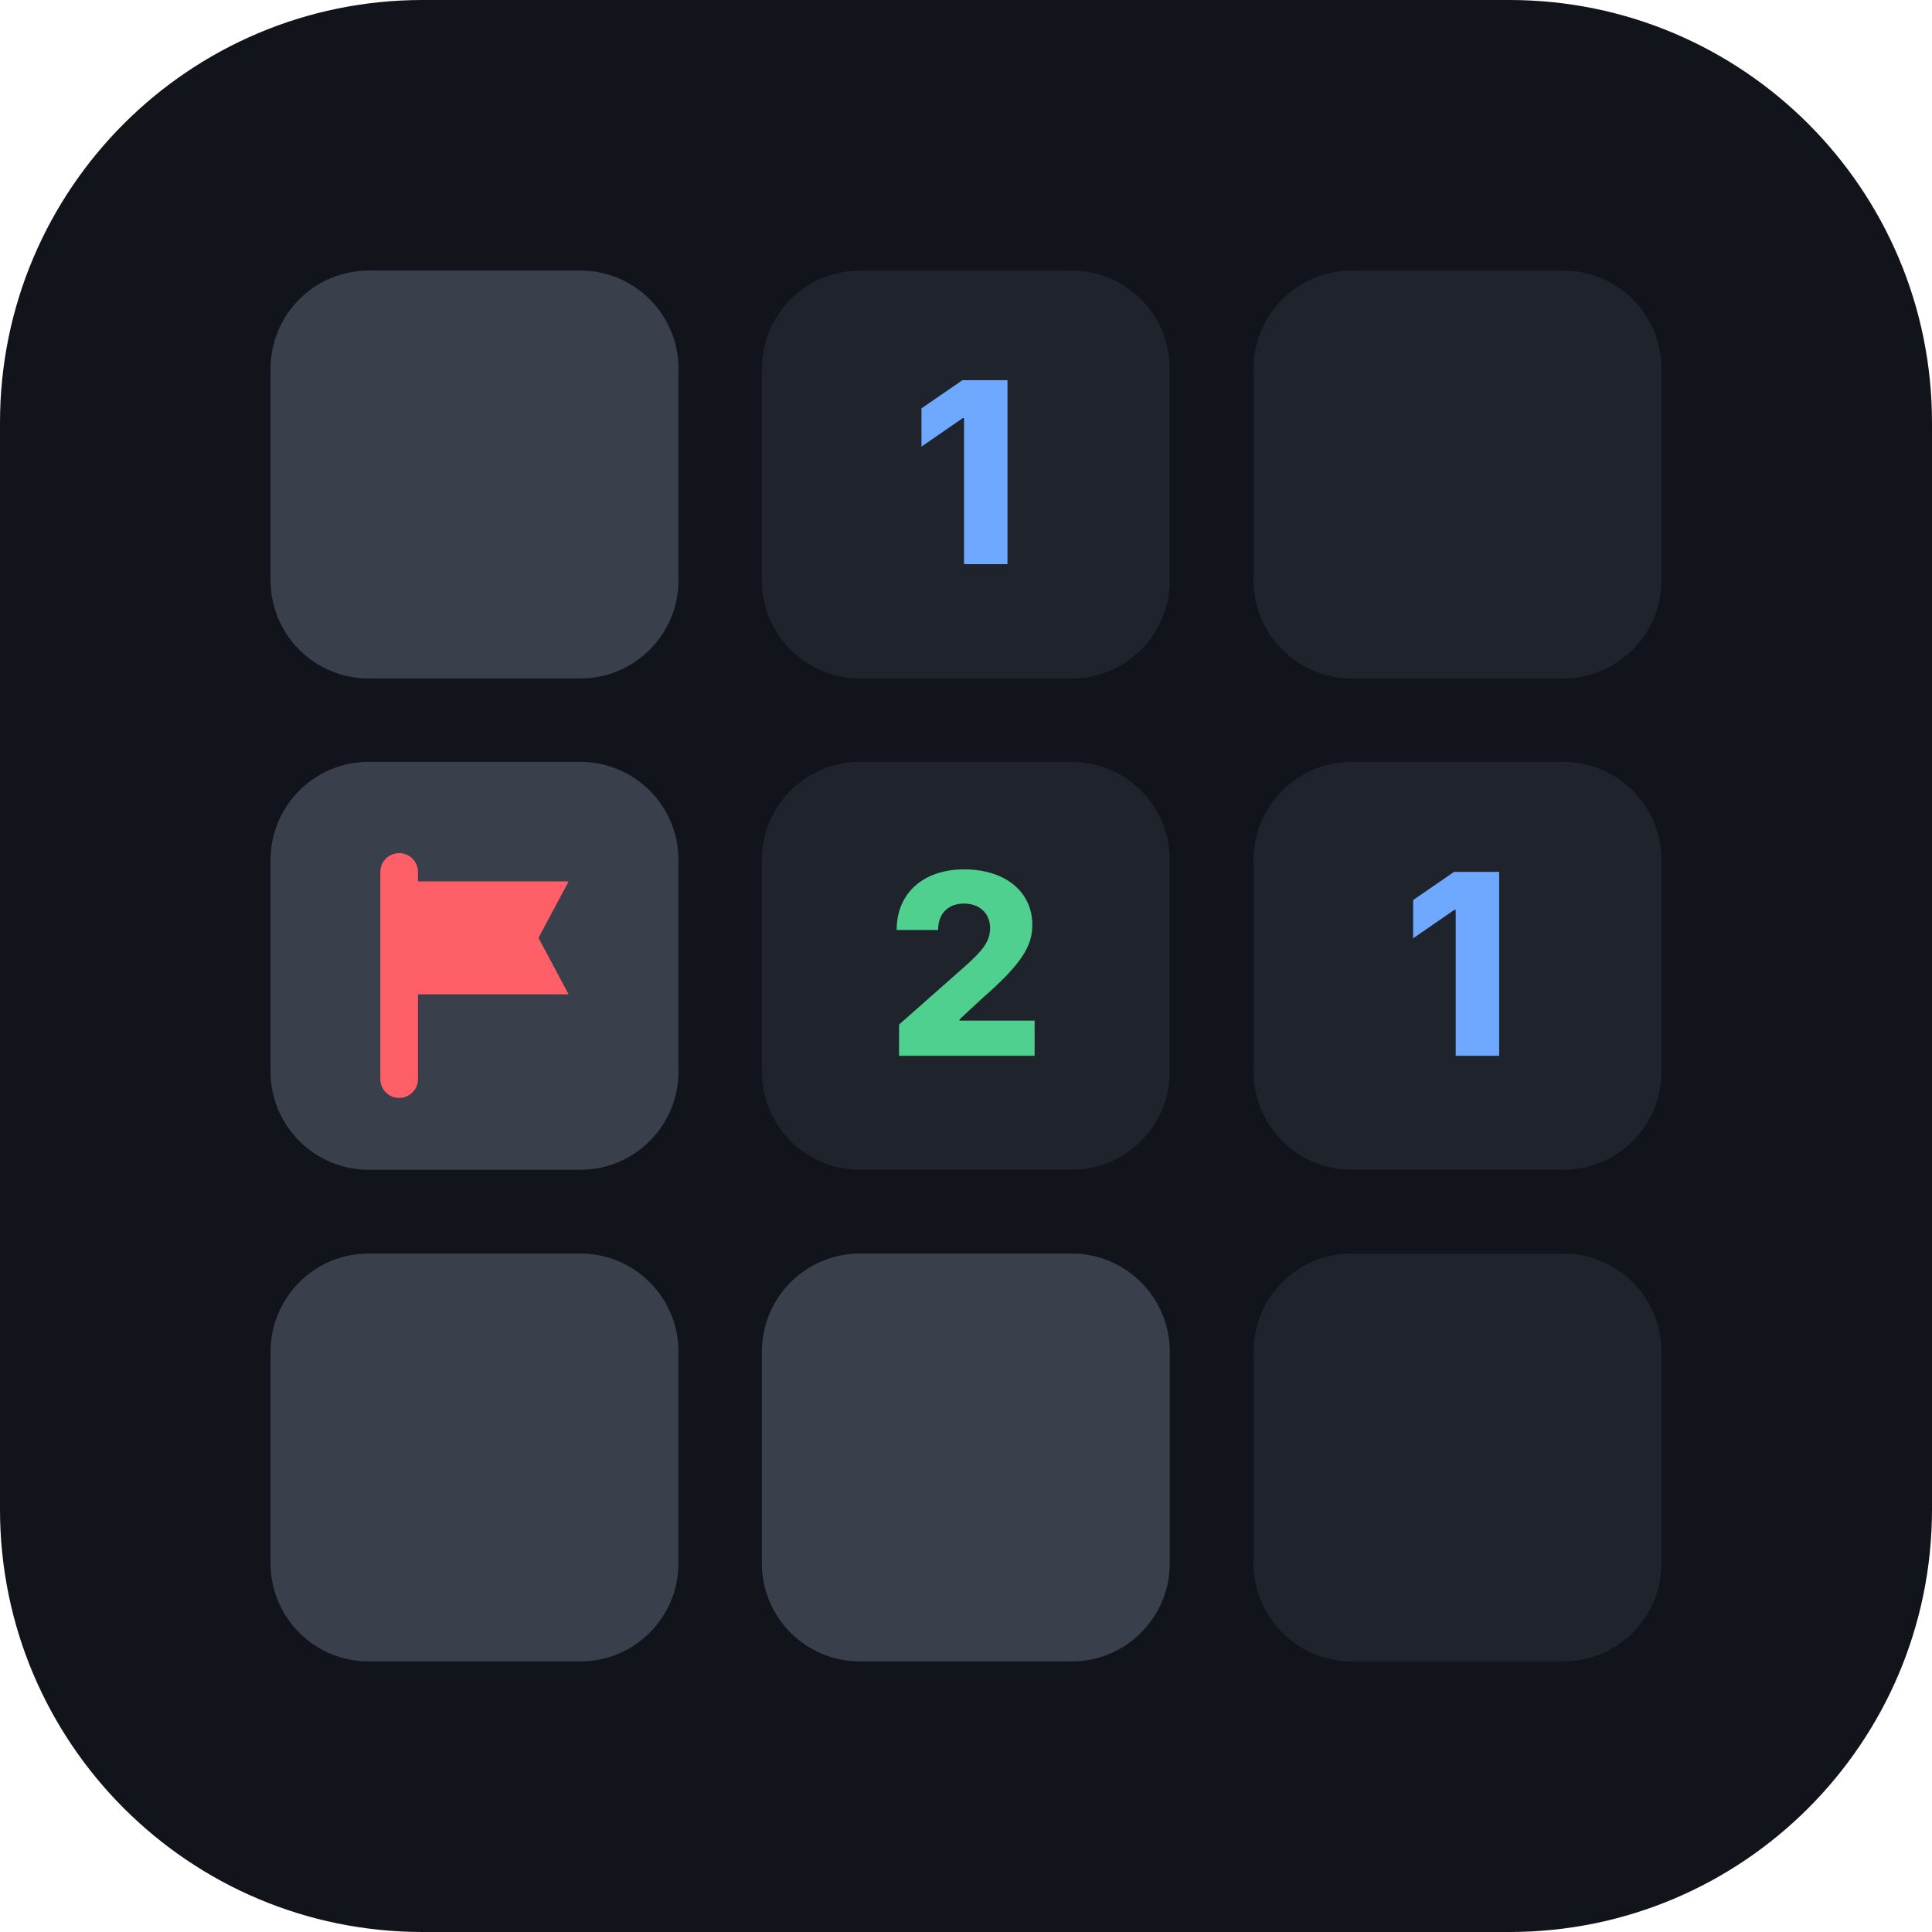
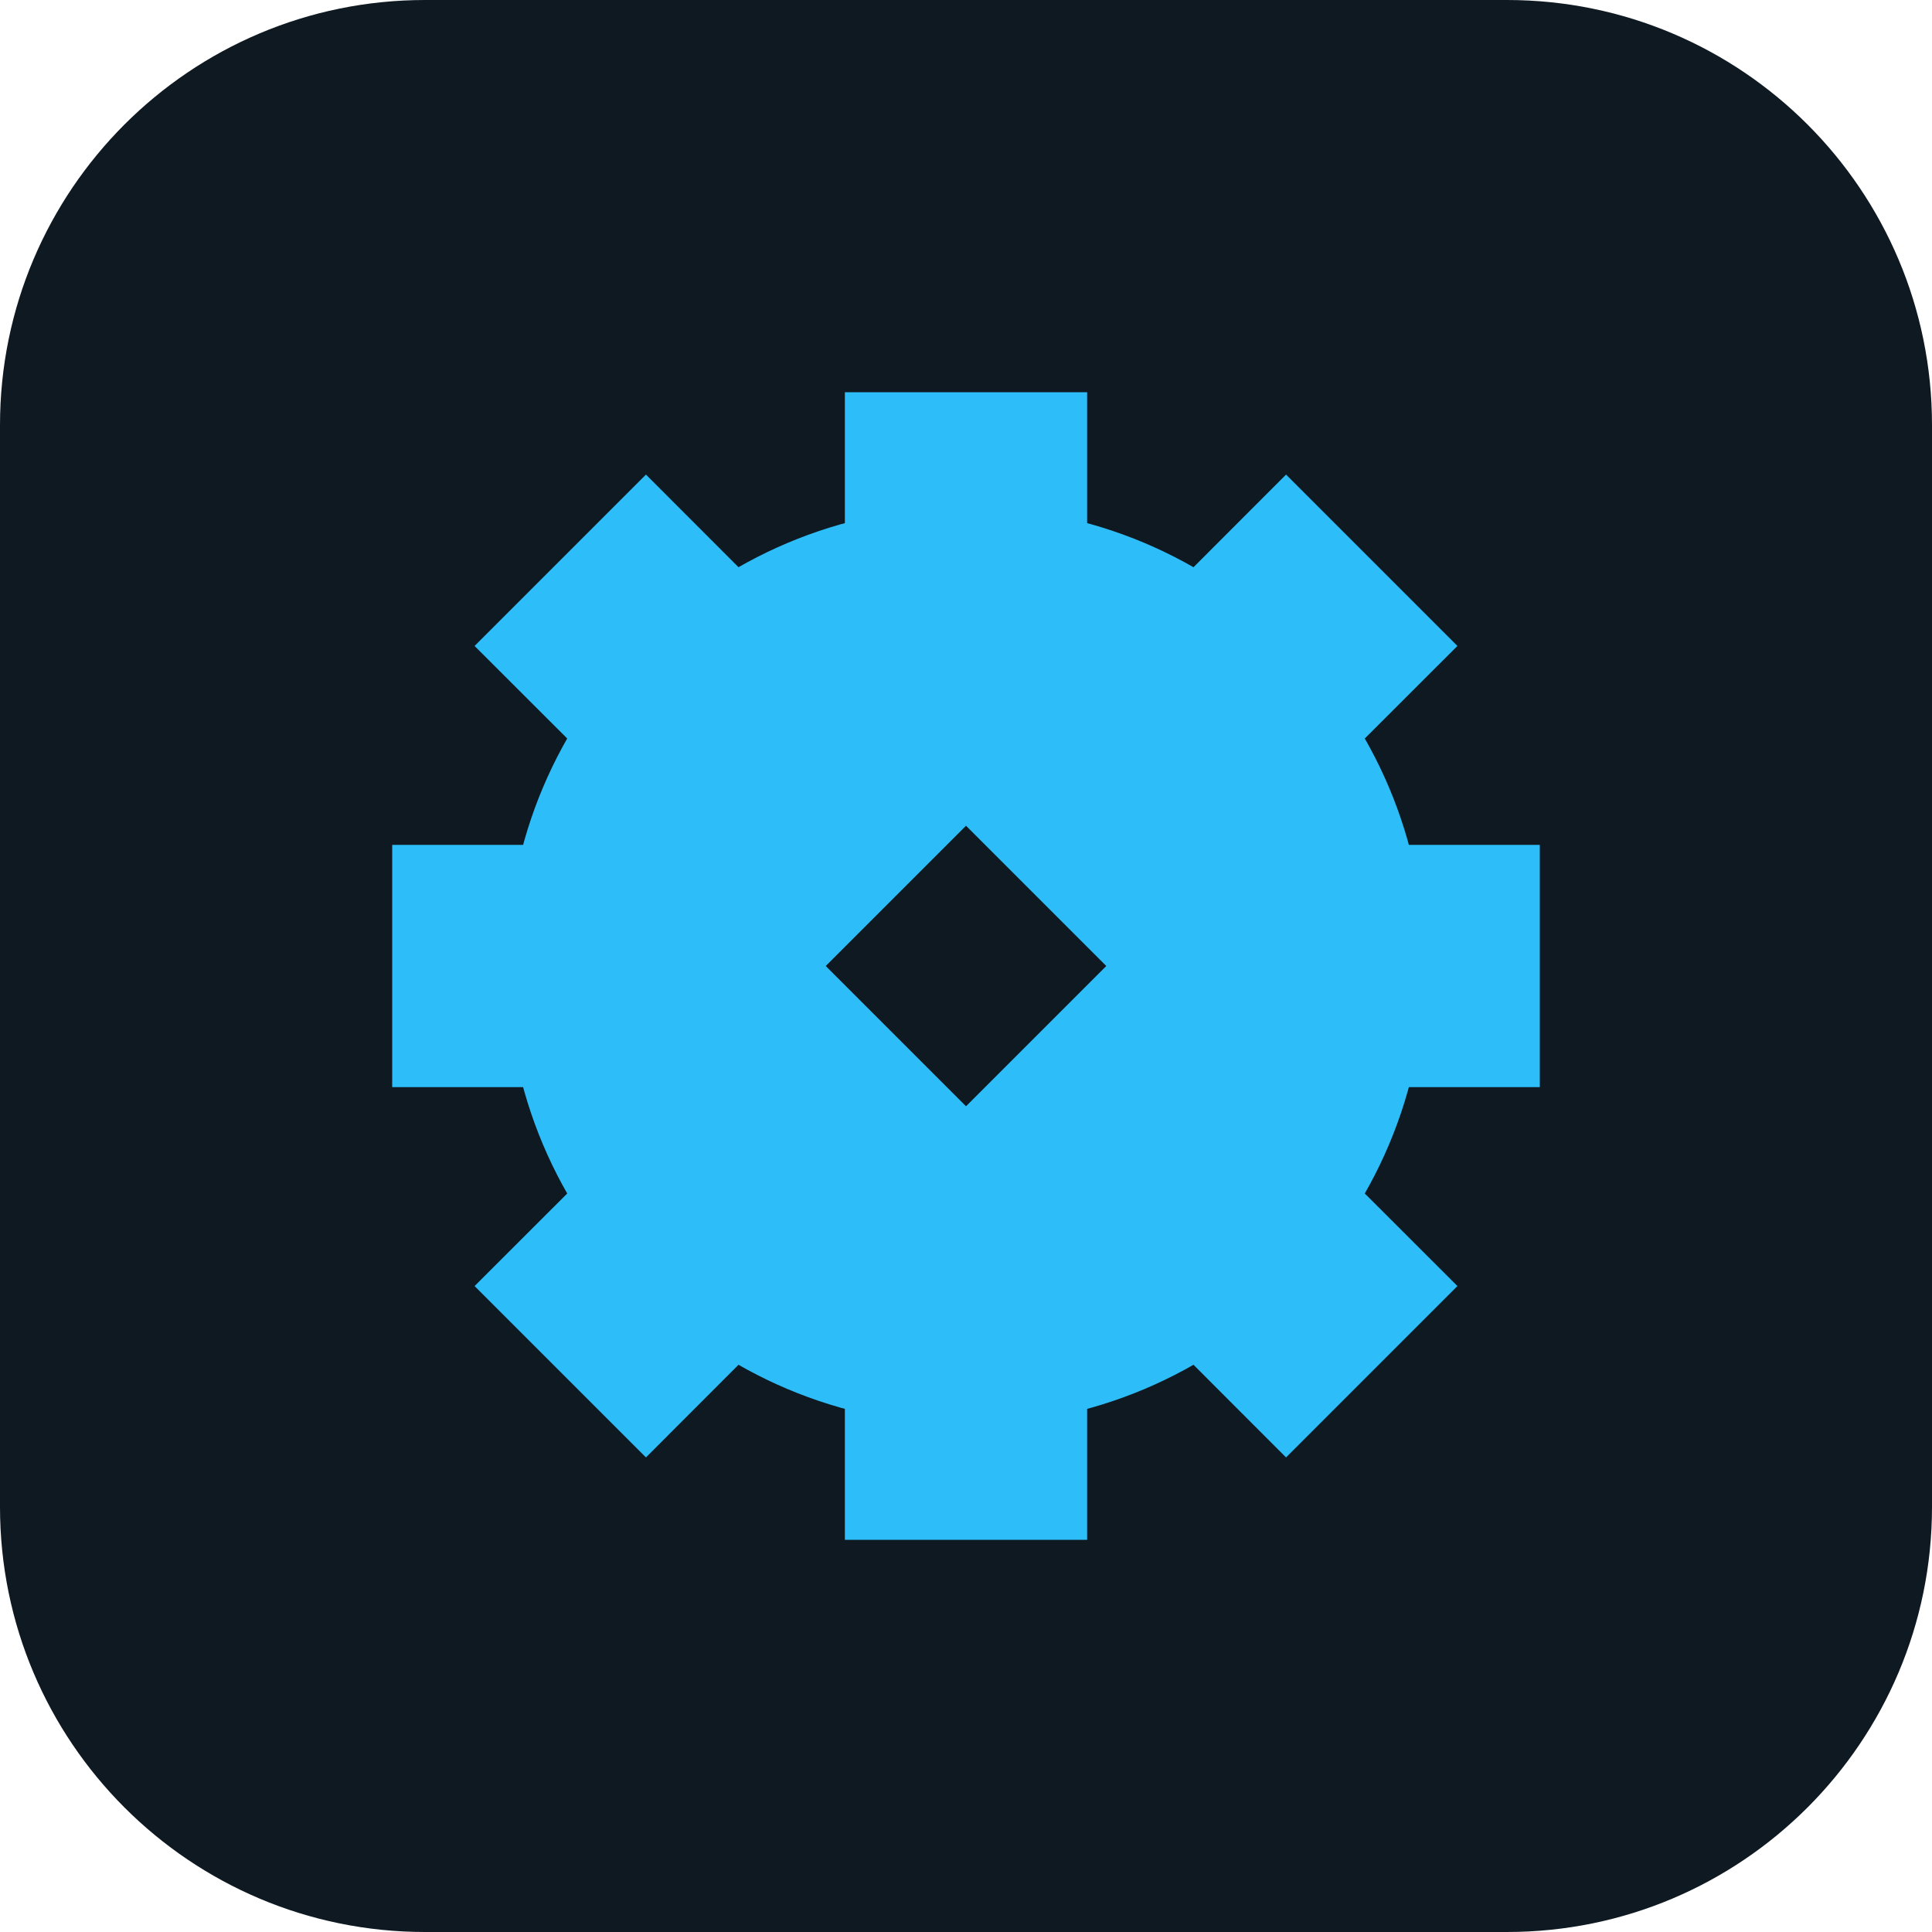
- <svg xmlns="http://www.w3.org/2000/svg" viewBox="0 0 512 512">
-   <rect width="512" height="512" rx="112" fill="#11141a" />
-   <rect x="71.7" y="71.7" width="108.1" height="108.1" rx="26.0" fill="#3a3f4c" />
-   <rect x="201.9" y="71.7" width="108.1" height="108.1" rx="26.0" fill="#1f232c" />
-   <text x="256.0" y="149.5" font-family="Inter, Helvetica, Arial, sans-serif" font-weight="800" font-size="67.0" text-anchor="middle" fill="#6ea8ff">1</text>
-   <rect x="332.2" y="71.7" width="108.1" height="108.1" rx="26.0" fill="#1f232c" />
-   <rect x="71.7" y="201.9" width="108.1" height="108.1" rx="26.0" fill="#3a3f4c" />
-   <g transform="translate(95.8,221.1) scale(4.990)">
-     <path d="M2 1a1 1 0 0 1 1 1v.5h8l-1.6 3 1.6 3H3V13a1 1 0 0 1-2 0V2a1 1 0 0 1 1-1z" fill="#ff5f66" />
-   </g>
-   <rect x="201.9" y="201.9" width="108.1" height="108.1" rx="26.0" fill="#1f232c" />
-   <text x="256.0" y="279.8" font-family="Inter, Helvetica, Arial, sans-serif" font-weight="800" font-size="67.0" text-anchor="middle" fill="#4fd08e">2</text>
-   <rect x="332.2" y="201.9" width="108.1" height="108.1" rx="26.0" fill="#1f232c" />
-   <text x="386.3" y="279.8" font-family="Inter, Helvetica, Arial, sans-serif" font-weight="800" font-size="67.0" text-anchor="middle" fill="#6ea8ff">1</text>
-   <rect x="71.7" y="332.2" width="108.1" height="108.1" rx="26.0" fill="#3a3f4c" />
-   <rect x="201.9" y="332.2" width="108.1" height="108.1" rx="26.0" fill="#3a3f4c" />
-   <rect x="332.2" y="332.2" width="108.1" height="108.1" rx="26.0" fill="#1f232c" />
+ <svg xmlns="http://www.w3.org/2000/svg" viewBox="0 0 100 100">
+   <rect width="100" height="100" rx="22" fill="#0e1922" />
+   <path transform="translate(17.00 17.00) scale(0.66)" fill="#2dbdf8" d="M50 14a36 36 0 1 1 -0.001 0zM40.50 5.00L59.50 5.00L59.50 20.00L40.50 20.00zM75.10 11.46L88.54 24.90L77.93 35.50L64.50 22.07zM95.00 40.50L95.00 59.50L80.00 59.50L80.00 40.50zM88.54 75.10L75.10 88.54L64.50 77.93L77.93 64.50zM59.50 95.00L40.50 95.00L40.50 80.00L59.50 80.00zM24.90 88.54L11.46 75.10L22.07 64.50L35.50 77.93zM5.00 59.50L5.00 40.50L20.00 40.50L20.00 59.50zM11.46 24.90L24.90 11.46L35.50 22.07L22.07 35.50zM50 39L39 50L50 61L61 50z" />
</svg>
